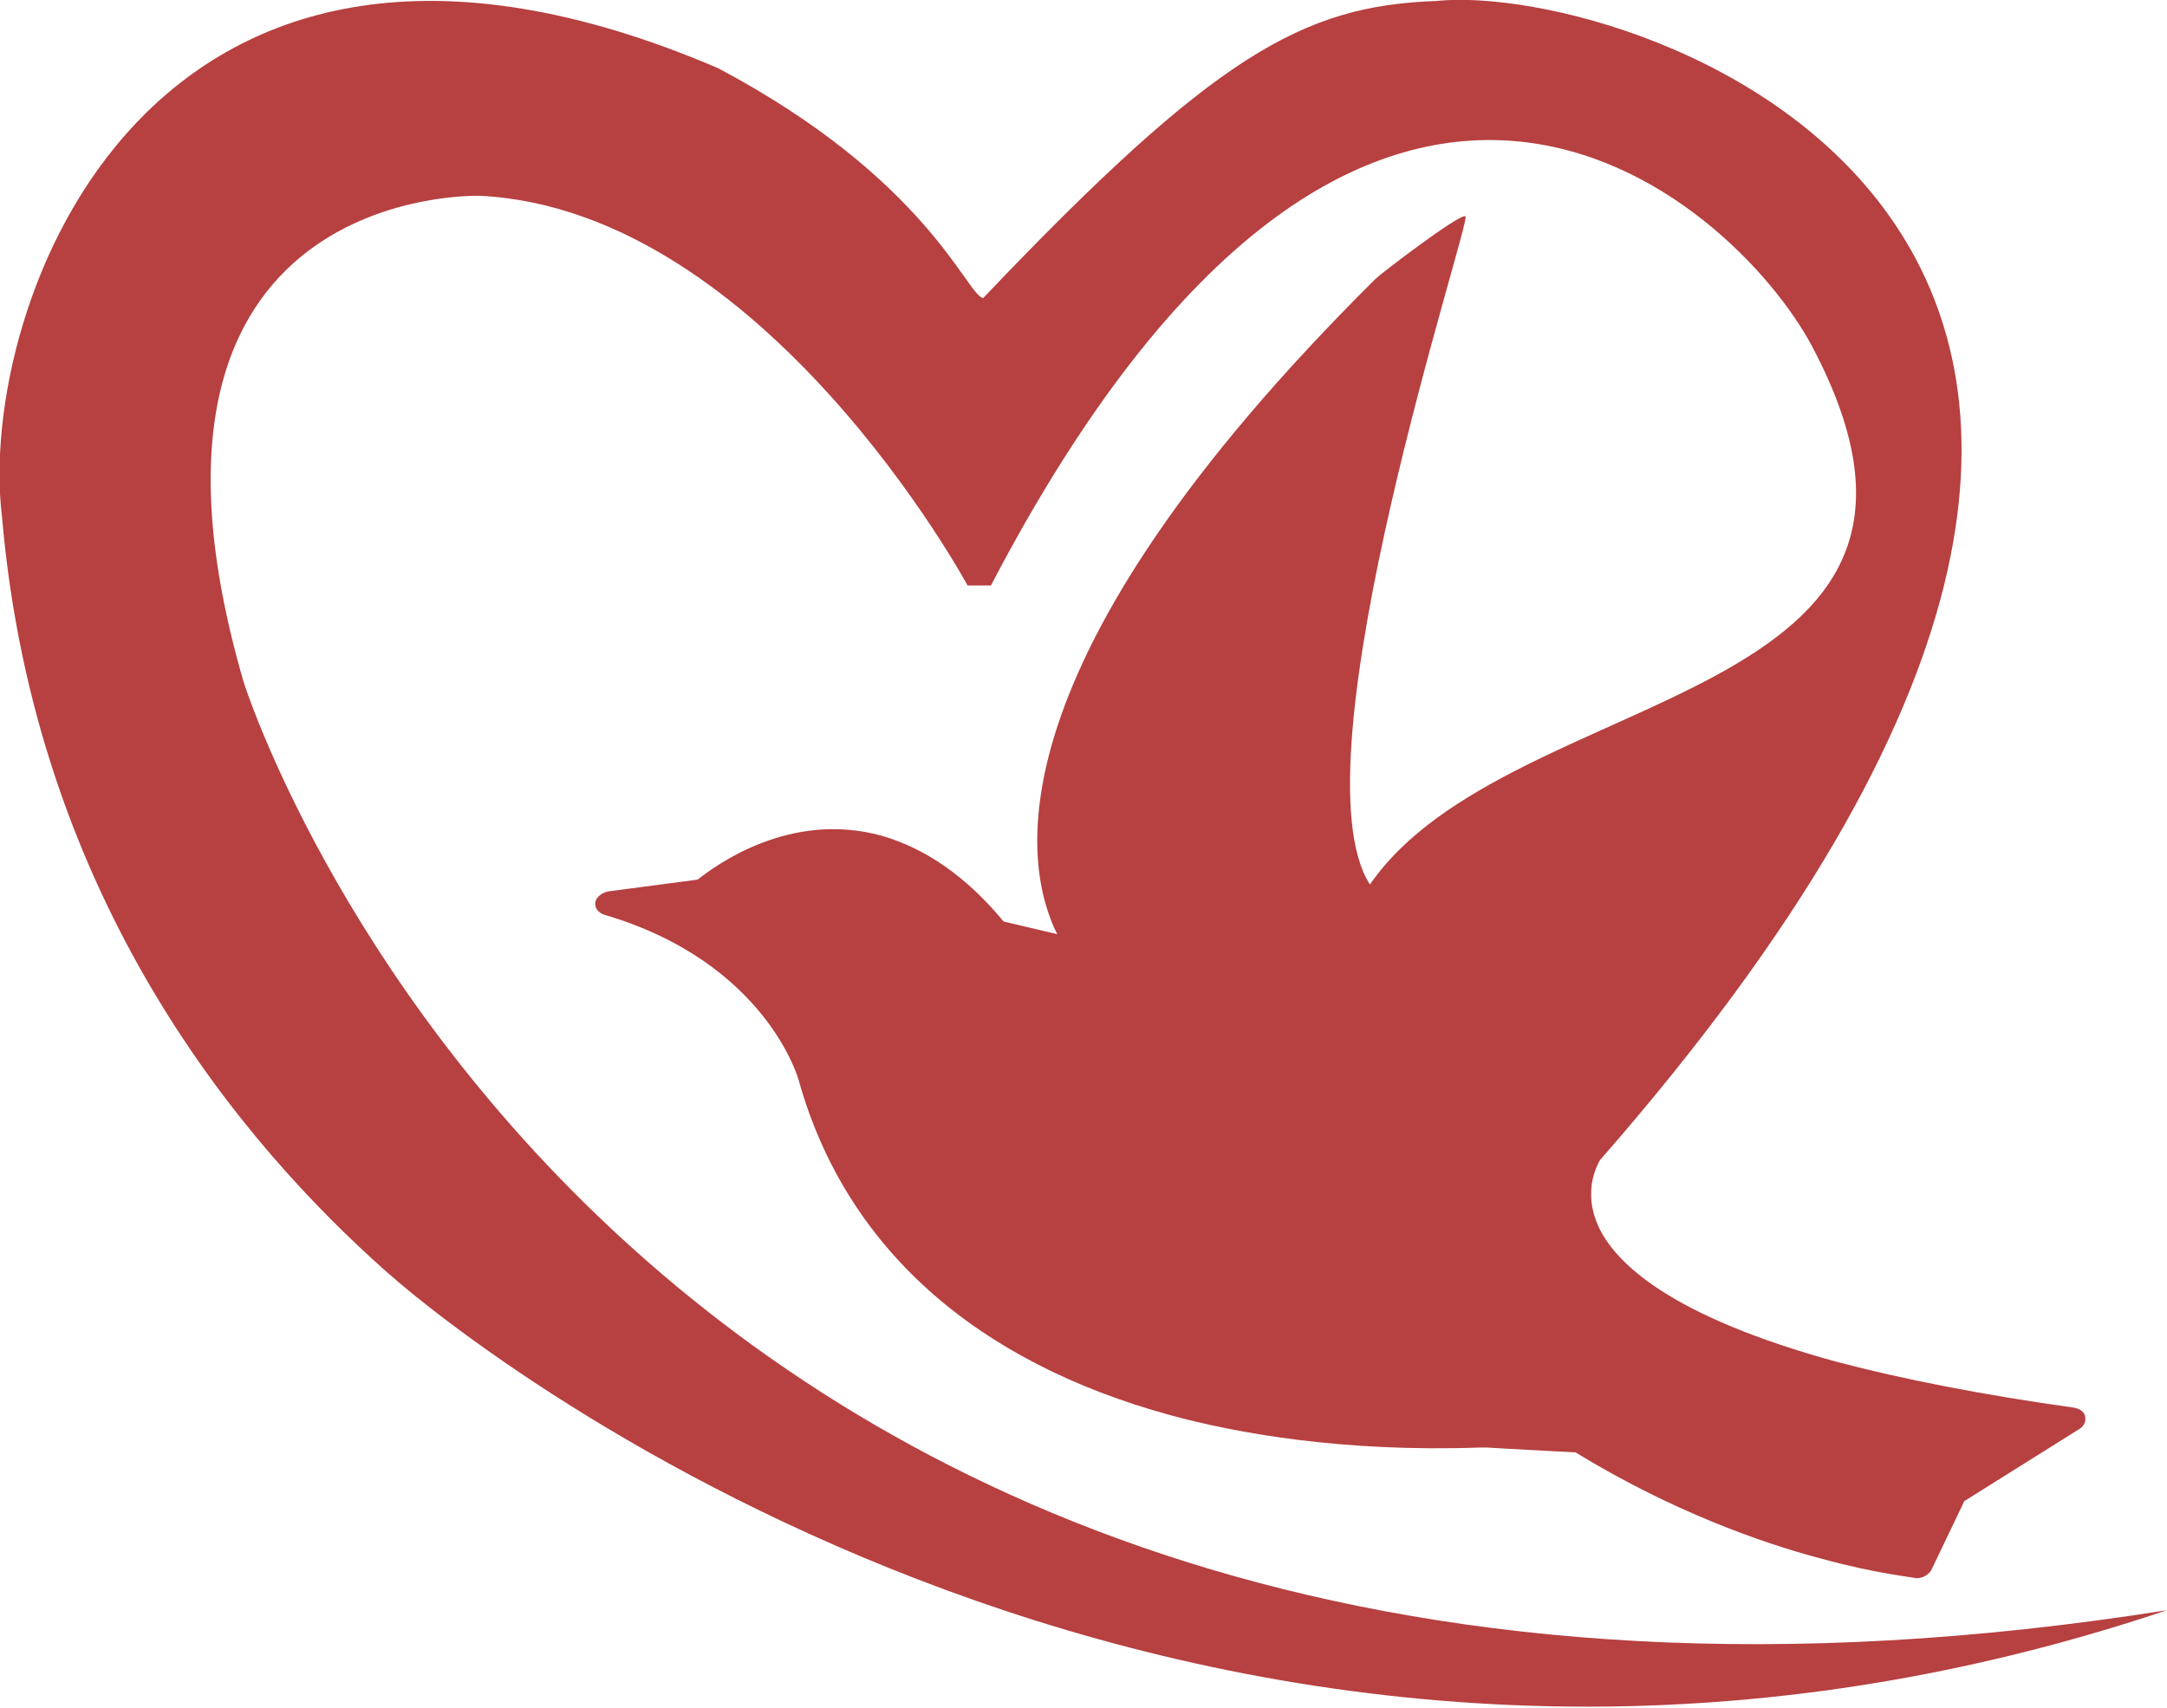
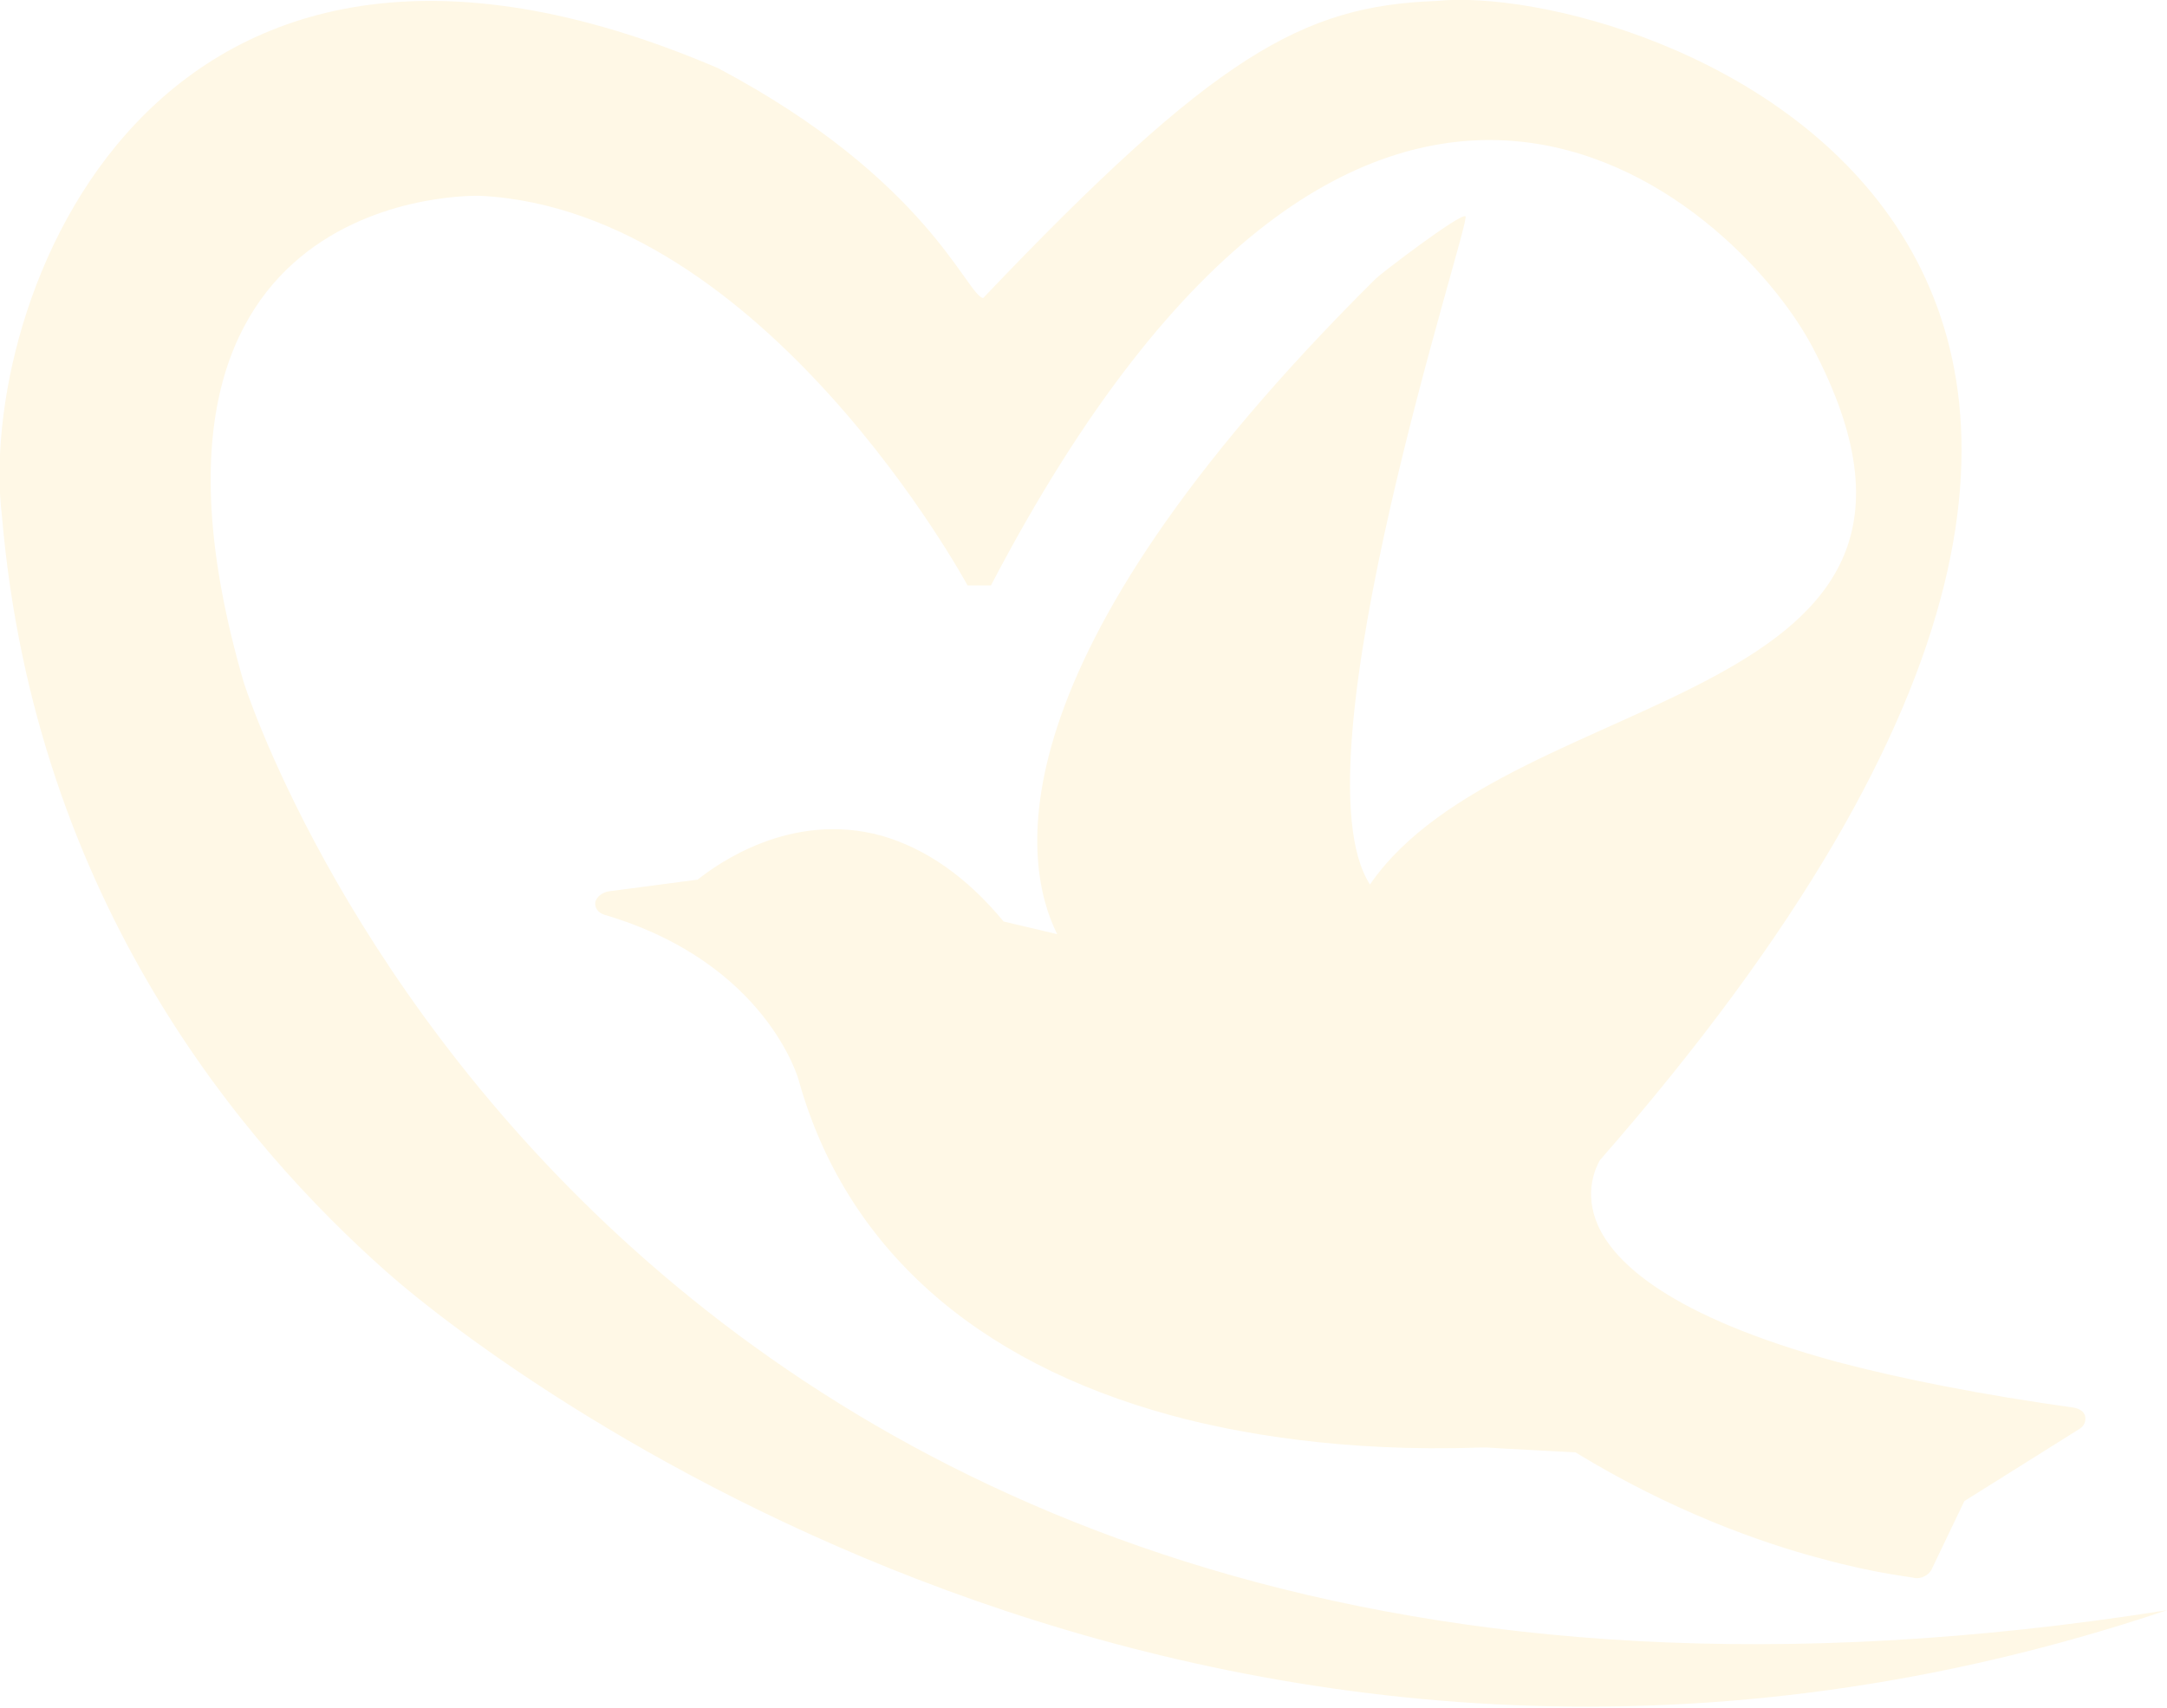
<svg xmlns="http://www.w3.org/2000/svg" version="1.1" id="Layer_1" x="0px" y="0px" viewBox="0 0 222.4 175.3" style="enable-background:new 0 0 222.4 175.3;" xml:space="preserve">
  <style type="text/css">
- 	.st0{fill:#B74040;}
+ 	.st0{fill:#fff8e6;}
</style>
  <path class="st0" d="M25,70C10.1,18.7,49.3,20.1,49.3,20.1c29.2,1.5,50,40,50,40h2.4c38.6-73.9,76.3-39.6,84.3-24.5  c19.7,37.3-31,34.3-45.4,55.2c-8.1-12.5,10.5-68.3,9.8-68.6c-0.6-0.3-8.7,5.9-9.2,6.4c-40,39.7-36.2,60.3-32.7,67.3l-5.5-1.3  c-3.8-4.6-8-7.5-12.5-8.8c-9.4-2.6-17,3-18.9,4.5l-9.1,1.2c-0.7,0.1-1.3,0.6-1.4,1.1c-0.1,0.6,0.3,1.1,0.9,1.3  c16.7,4.9,20,17,20,17.1c4.8,17,18,28.8,38.2,34.3c6.6,1.8,17.5,3.8,31.7,3.3c0.3,0,0.6,0,0.7,0c1.4,0.1,7.4,0.4,9.1,0.5  c9.8,6,19.1,9.3,25.2,10.9c5.8,1.6,9.5,1.9,9.6,2c0.7,0.1,1.4-0.3,1.7-0.8l3.4-7.1l11.8-7.4c0.5-0.3,0.7-0.8,0.6-1.3  c-0.1-0.5-0.6-0.8-1.2-0.9c-9.3-1.3-17.5-2.9-24.3-4.7c-17.2-4.7-22.8-10.2-24.5-14c-1.5-3.4-0.2-6,0.2-6.7  C247.4,24,167.6-2,147.4,0.1c-13.7,0.5-22.7,5.5-46.5,30.5C99.2,30.3,95.2,18.4,73.7,7C15.1-18.1-2.4,31.7,0.2,53  c3.4,39.7,25,64.7,39.4,77.5c13.2,11.7,87.3,66.9,182.8,34.8C62.7,190.6,25,70,25,70z" />
</svg>
